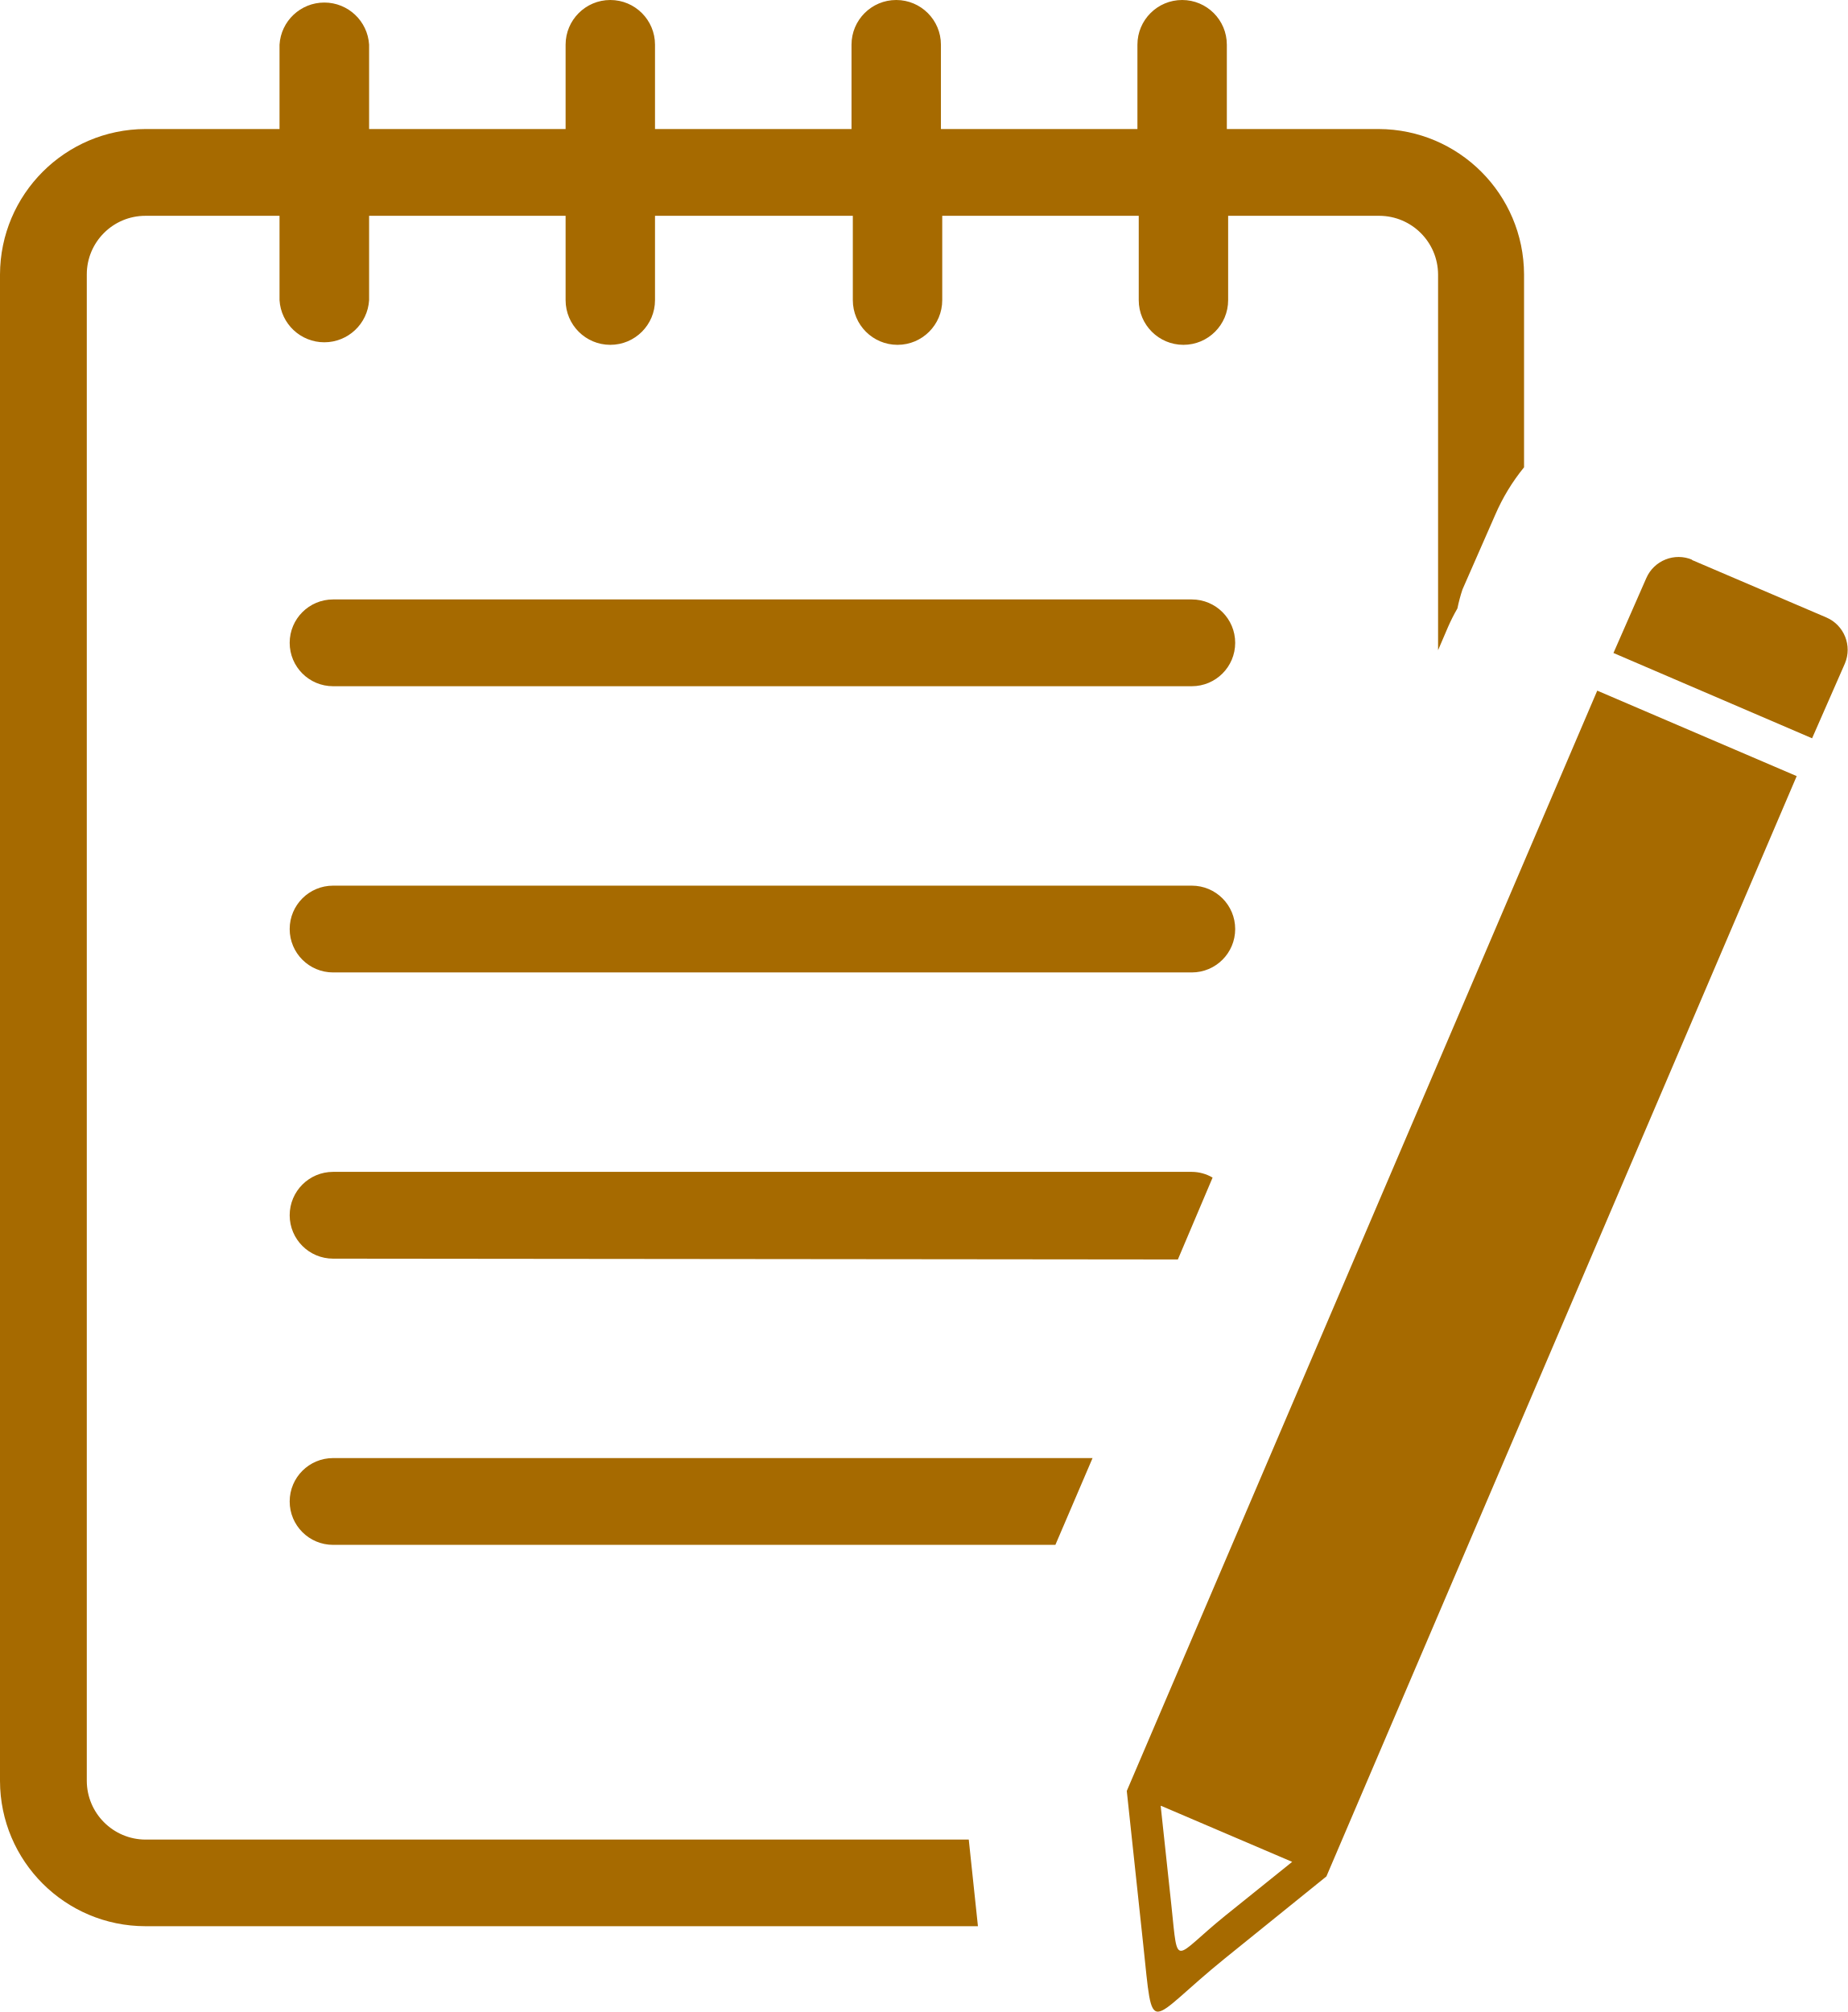
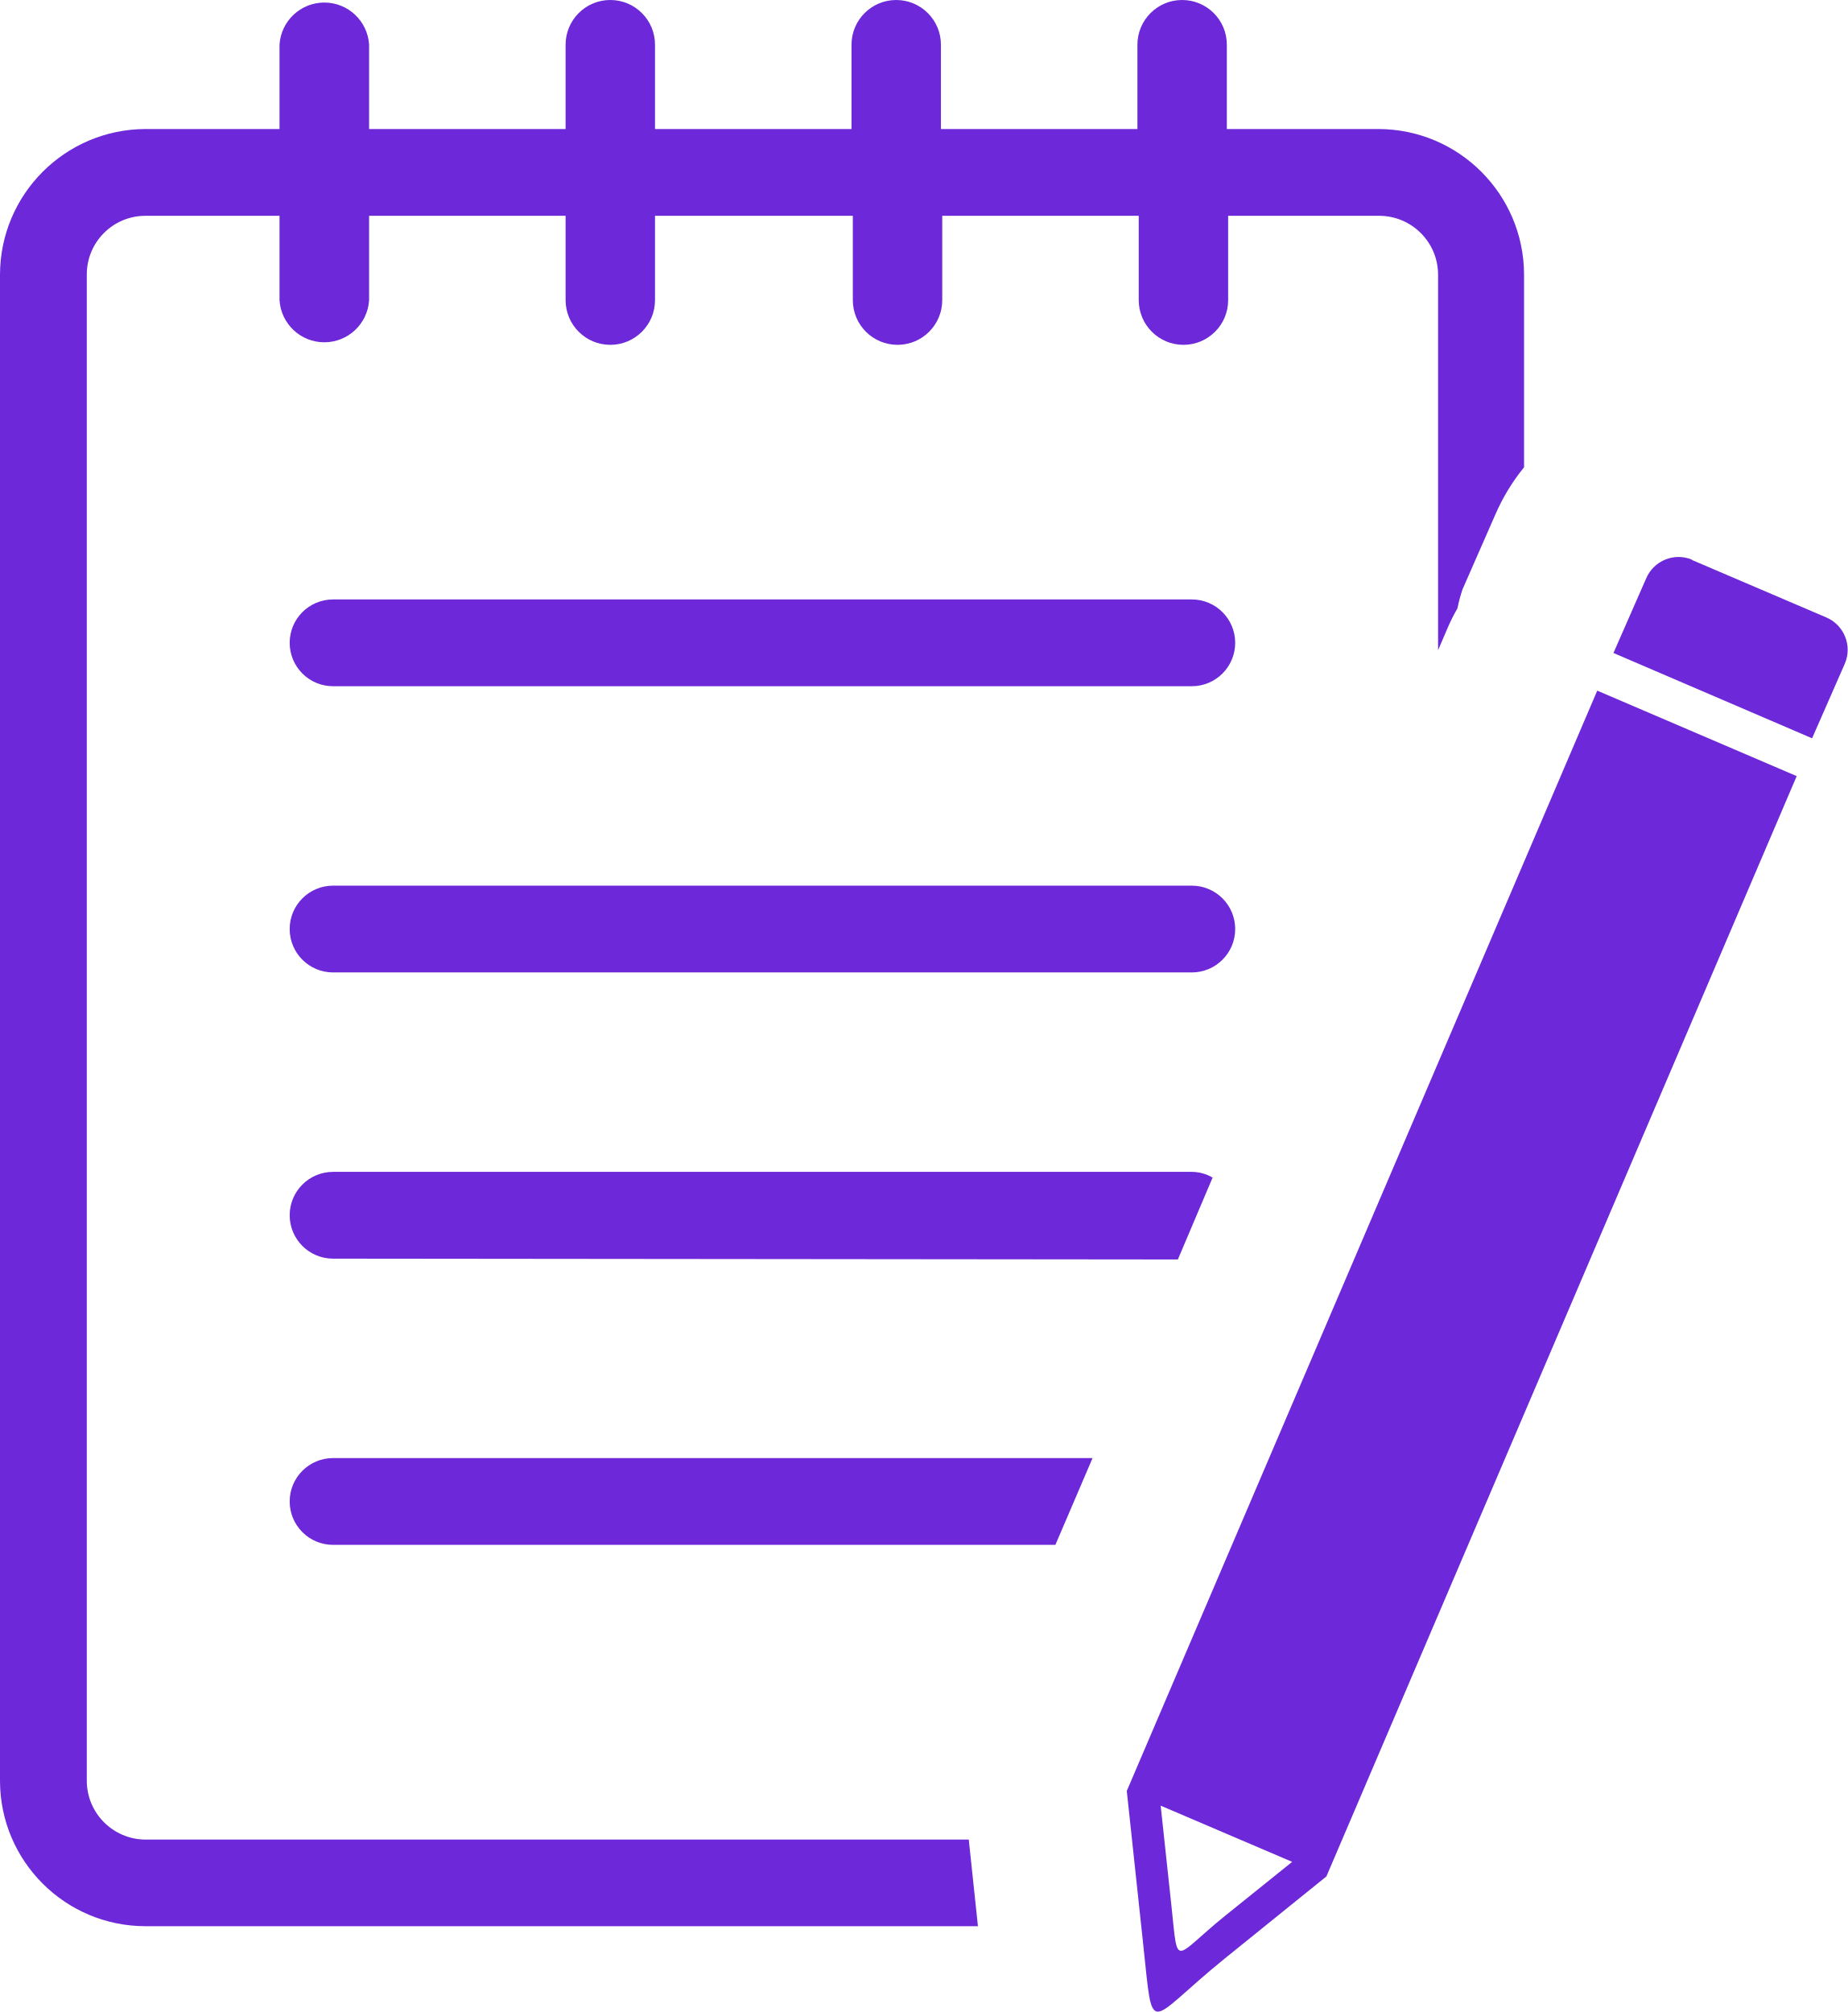
<svg xmlns="http://www.w3.org/2000/svg" id="Layer_1" data-name="Layer 1" viewBox="0 0 112.83 122.88">
  <defs>
-     <style>.cls-1{fill:#A66A00; fill-rule:evenodd;}</style>
+     <style>.cls-1{fill:#6D28D9; fill-rule:evenodd;}</style>
  </defs>
  <path class="cls-1" d="M103.3,34.19l8.23,3.52a2.15,2.15,0,0,1,1.13,2.82l-2,4.56L98.53,39.88l2-4.56a2.15,2.15,0,0,1,2.82-1.13ZM8.88,7.88h8.19V2.73a2.74,2.74,0,0,1,5.47,0V7.88h12V2.73a2.73,2.73,0,1,1,5.46,0V7.88H52V2.73a2.73,2.73,0,0,1,5.46,0V7.88h12V2.73a2.73,2.73,0,0,1,5.46,0V7.88h9.27a8.91,8.91,0,0,1,8.88,8.88V28.54a12.27,12.27,0,0,0-1.76,2.9l-2,4.56A10,10,0,0,0,89,37.16a11.24,11.24,0,0,0-.58,1.15l-.6,1.4V16.76a3.6,3.6,0,0,0-3.58-3.58H75v5.15a2.73,2.73,0,0,1-5.46,0V13.18h-12v5.15a2.73,2.73,0,0,1-5.46,0V13.18H40v5.15a2.73,2.73,0,1,1-5.46,0V13.18h-12v5.15a2.74,2.74,0,0,1-5.47,0V13.18H8.88A3.58,3.58,0,0,0,5.3,16.76v92a3.6,3.6,0,0,0,3.58,3.59H59.16l.56,5.29H8.88A8.89,8.89,0,0,1,0,108.77v-92A8.91,8.91,0,0,1,8.88,7.88ZM20.34,94.35a2.65,2.65,0,0,1,0-5.3H66.72l-2.27,5.3Zm0-17.48a2.65,2.65,0,0,1,0-5.3H72.78a2.52,2.52,0,0,1,1.27.35l-2.12,5Zm0-17.48a2.65,2.65,0,0,1,0-5.3H72.78a2.65,2.65,0,0,1,0,5.3Zm0-17.48a2.65,2.65,0,0,1,0-5.3H72.78a2.65,2.65,0,0,1,0,5.3ZM81,114.6l-6.19,5c-4.85,3.92-4.36,5.06-5-.88l-1-9.34h0L97.54,42.18l12.18,5.22L81,114.6Zm-10.09-4.31,8,3.42L74.82,117c-3.19,2.58-2.87,3.32-3.28-.57l-.66-6.14Z" />
</svg>
